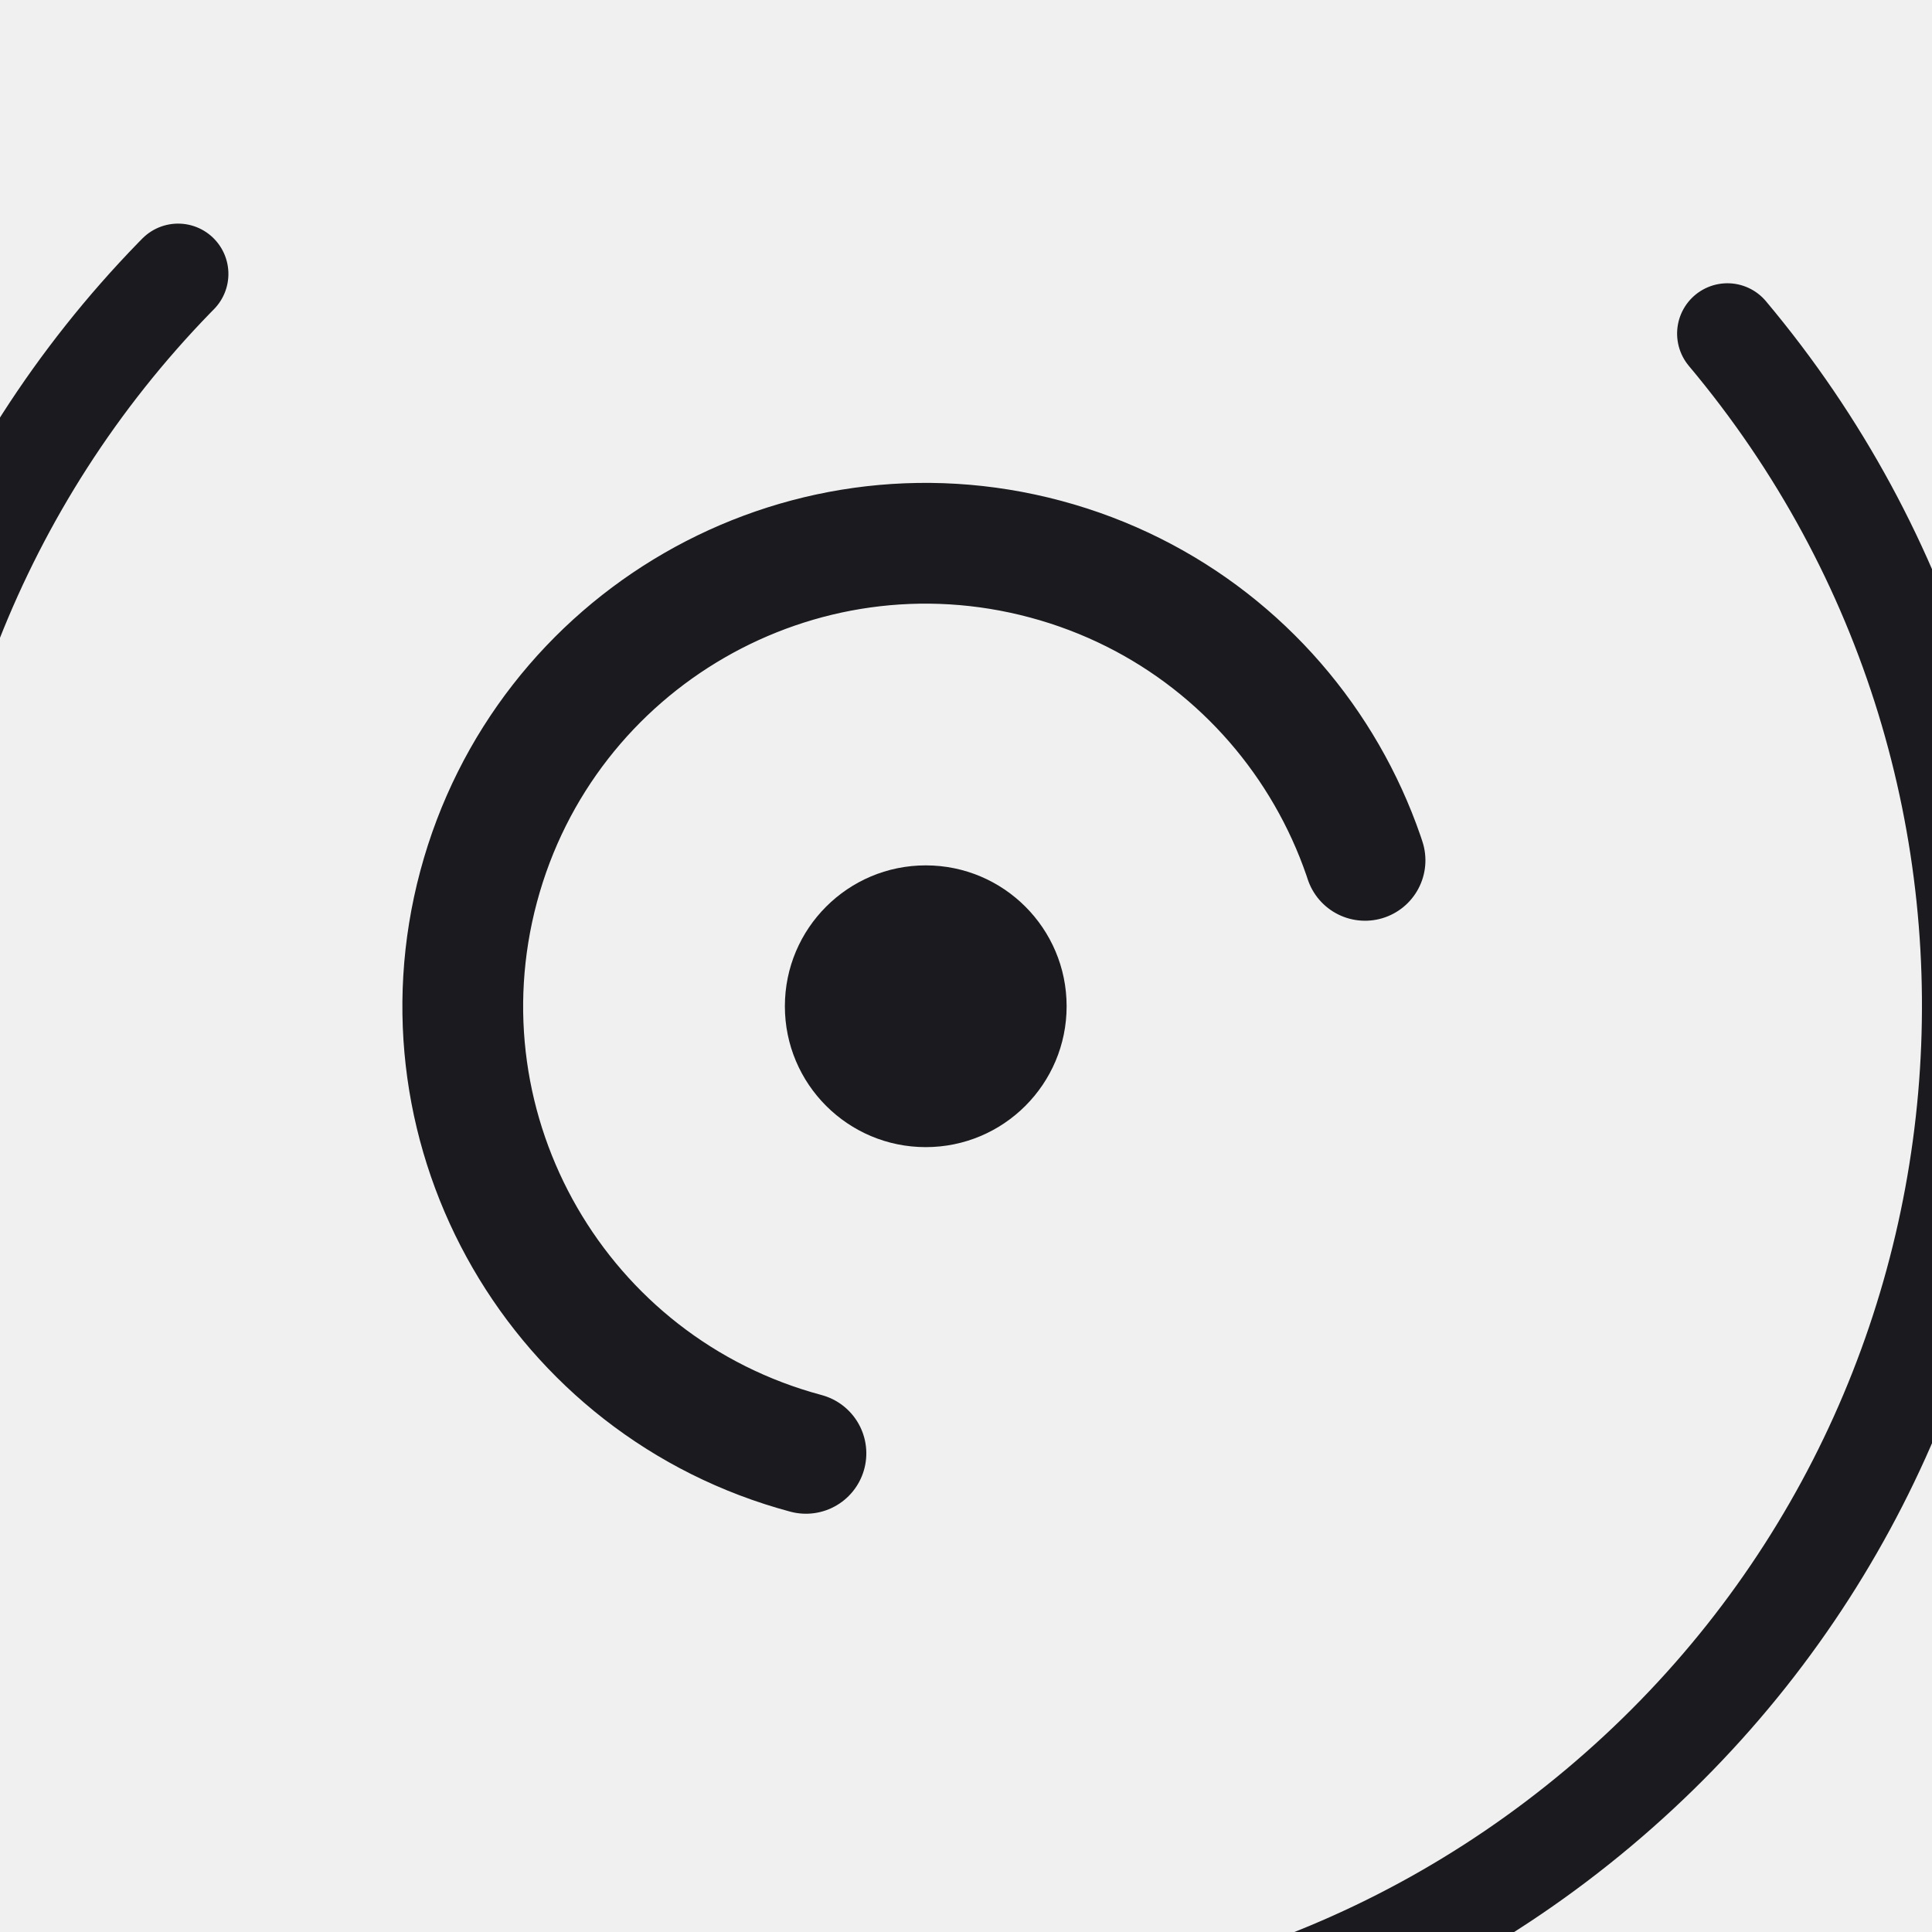
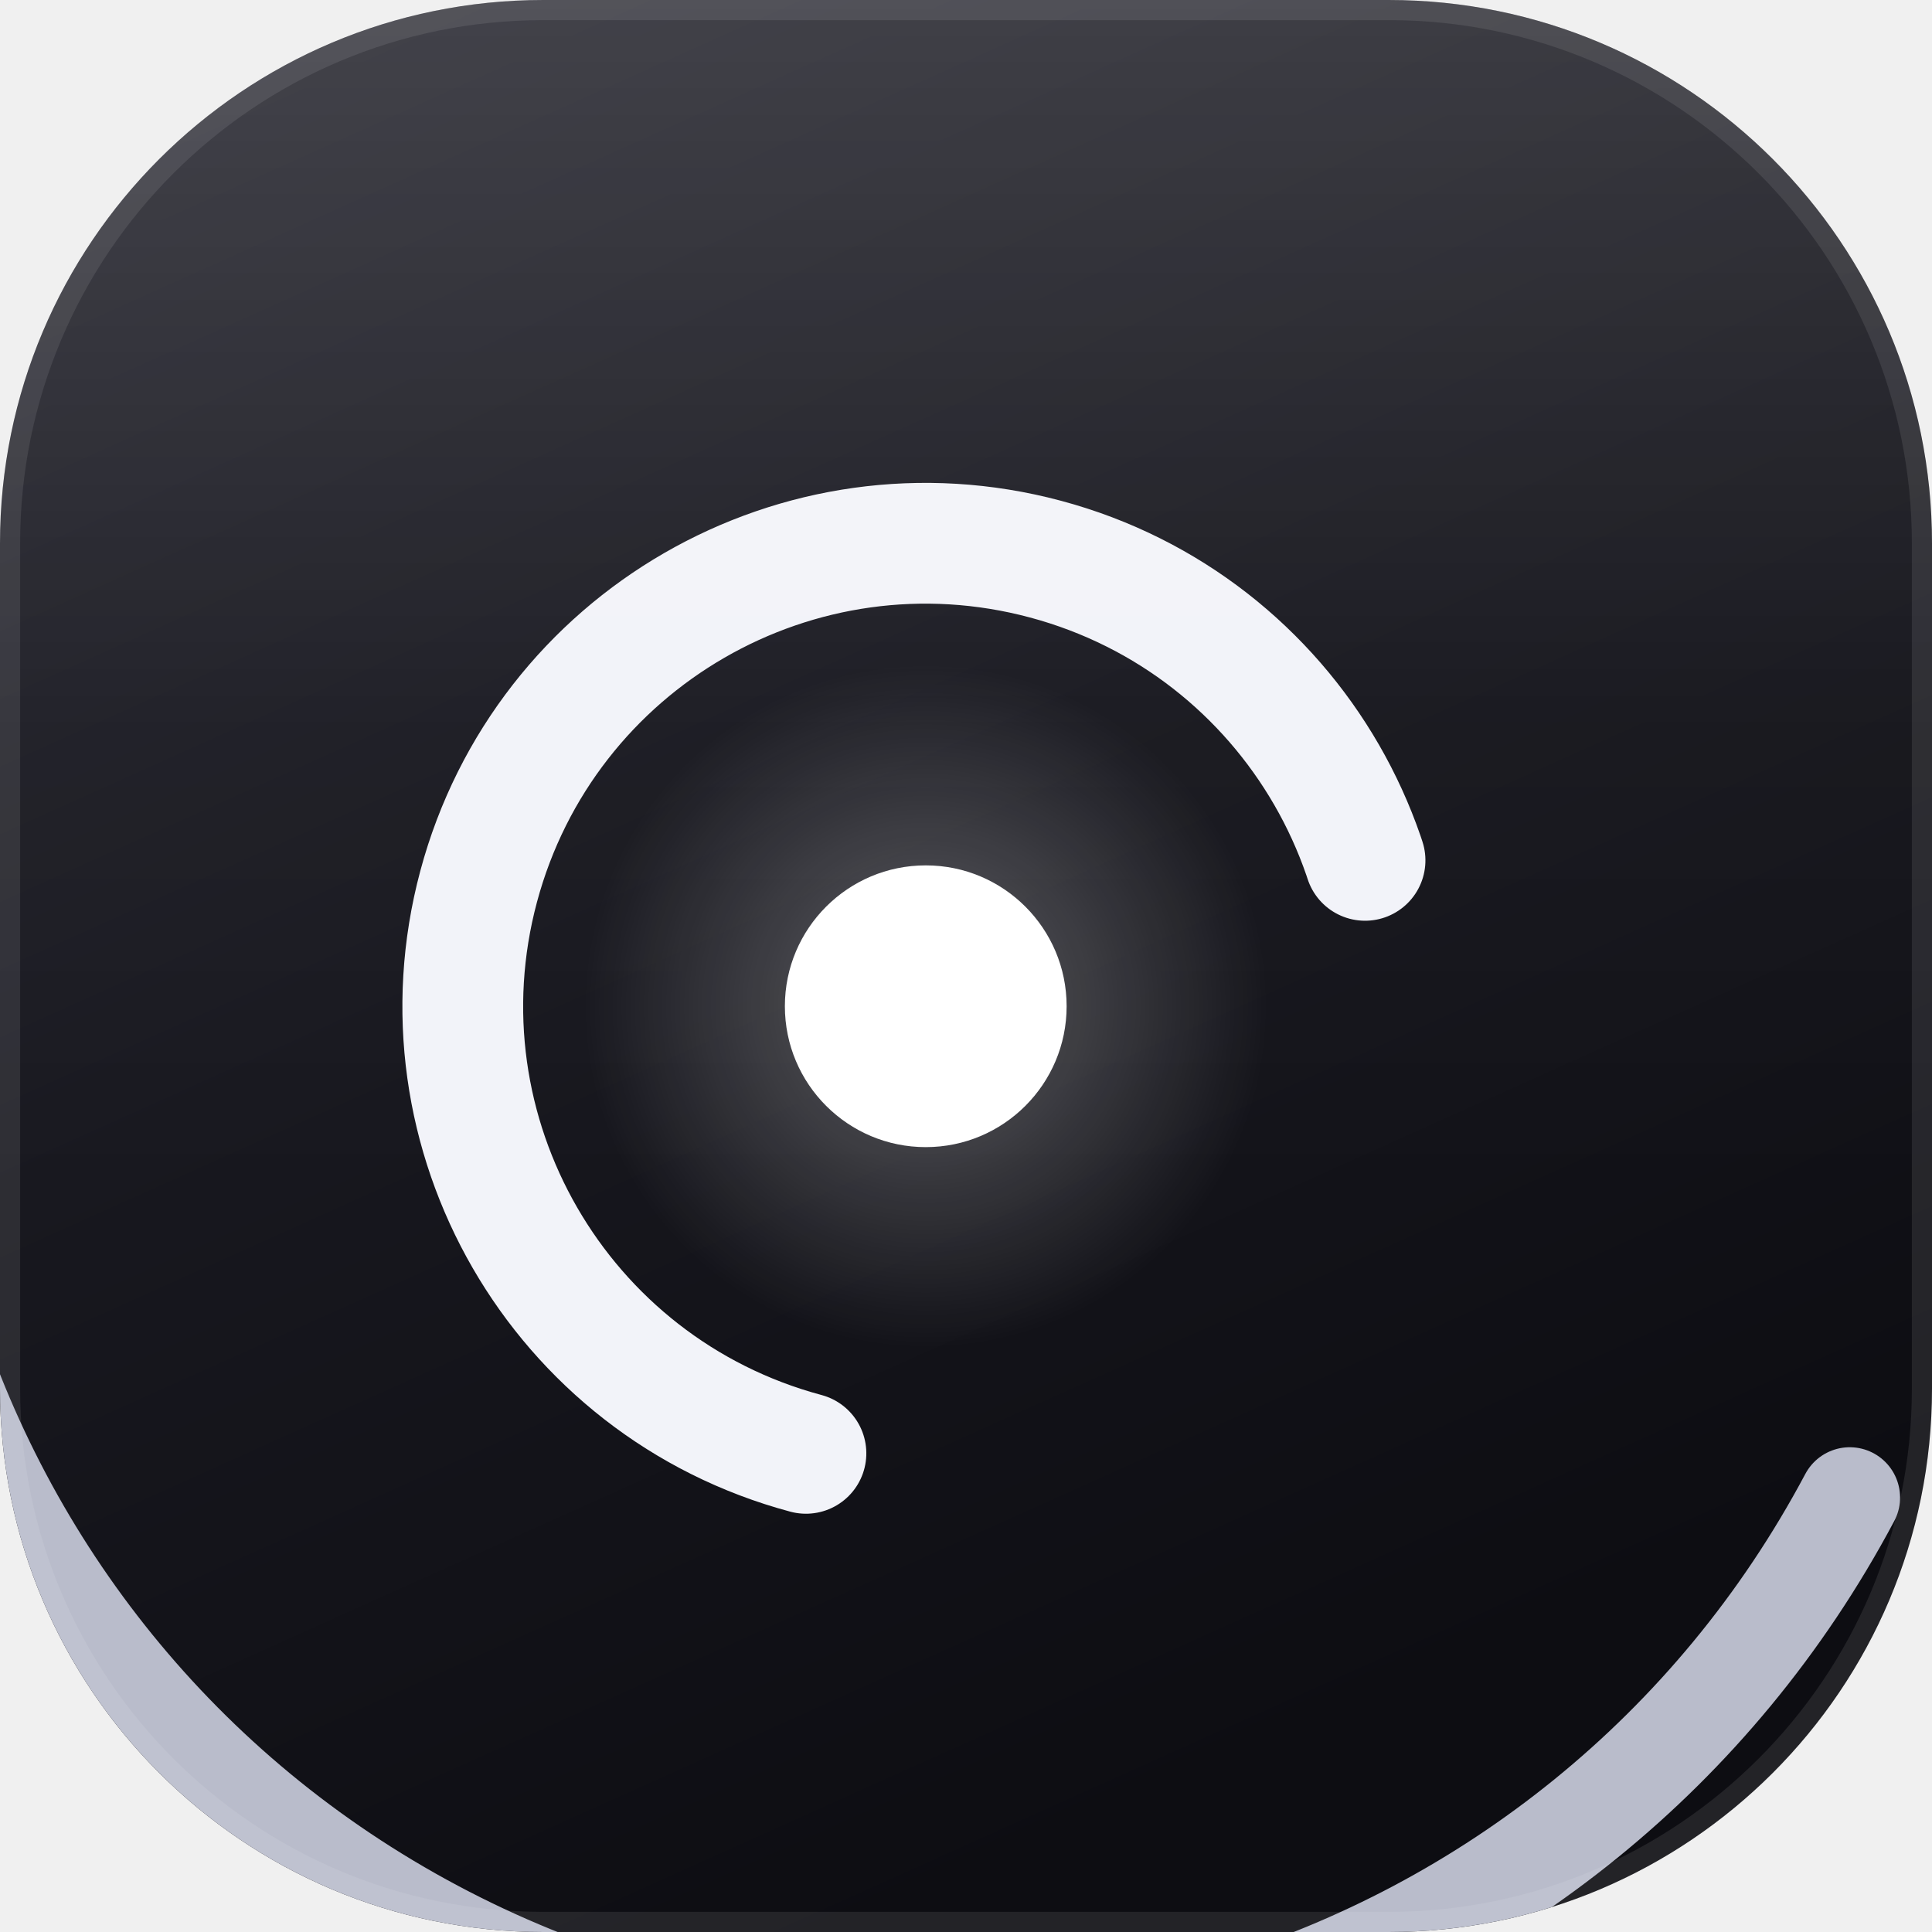
<svg xmlns="http://www.w3.org/2000/svg" viewBox="0 0 96 96">
-   <style>
-     .s { stroke: #1a1a1f; } .f { fill: #1a1a1f; }
-     @media (prefers-color-scheme: dark) {
-       .s { stroke: #ededf0; } .f { fill: #ededf0; }
-     }
-   </style>
-   <g fill="none" stroke-linecap="round" class="s">
-     <circle cx="46" cy="50" r="23" stroke-width="6" stroke-dasharray="95 50" transform="rotate(105 46 50)" />
-     <circle cx="46" cy="50" r="52" stroke-width="5" stroke-dasharray="120 65 55 87" transform="rotate(-40 46 50)" />
+   <defs>
+     <linearGradient id="lm-plate" x1="0" y1="0" x2="0.45" y2="1">
+       <stop offset="0" stop-color="#2a2a33" />
+       <stop offset="0.52" stop-color="#18181f" />
+       <stop offset="1" stop-color="#0d0d12" />
+     </linearGradient>
+     <linearGradient id="lm-sheen" x1="0" y1="0" x2="0" y2="1">
+       <stop offset="0" stop-color="#fff" stop-opacity="0.13" />
+       <stop offset="0.38" stop-color="#fff" stop-opacity="0.02" />
+       <stop offset="0.62" stop-color="#fff" stop-opacity="0" />
+     </linearGradient>
+     <radialGradient id="lm-halo">
+       <stop offset="0" stop-color="#fff" stop-opacity="0.30" />
+       <stop offset="1" stop-color="#fff" stop-opacity="0" />
+     </radialGradient>
+     <clipPath id="lm-clip">
+       <rect width="96" height="96" rx="27" />
+     </clipPath>
+   </defs>
+   <rect width="96" height="96" rx="27" fill="url(#lm-plate)" />
+   <g clip-path="url(#lm-clip)">
+     <circle cx="46" cy="50" r="17" fill="url(#lm-halo)" />
+     <g fill="none" stroke-linecap="round">
+       <circle cx="46" cy="50" r="23" stroke="#F2F3F9" stroke-width="6" stroke-dasharray="95 50" transform="rotate(105 46 50)" />
+       <circle cx="46" cy="50" r="52" stroke="#B9BCCB" stroke-width="5" stroke-dasharray="150 177" transform="rotate(28 46 50)" />
+     </g>
+     <circle cx="46" cy="50" r="7" fill="#FFFFFF" />
+     <rect width="96" height="96" rx="27" fill="url(#lm-sheen)" />
  </g>
-   <circle cx="46" cy="50" r="7" class="f" />
+   <rect x="0.5" y="0.5" width="95" height="95" rx="26.5" fill="none" stroke="#fff" stroke-opacity="0.09" />
</svg>
